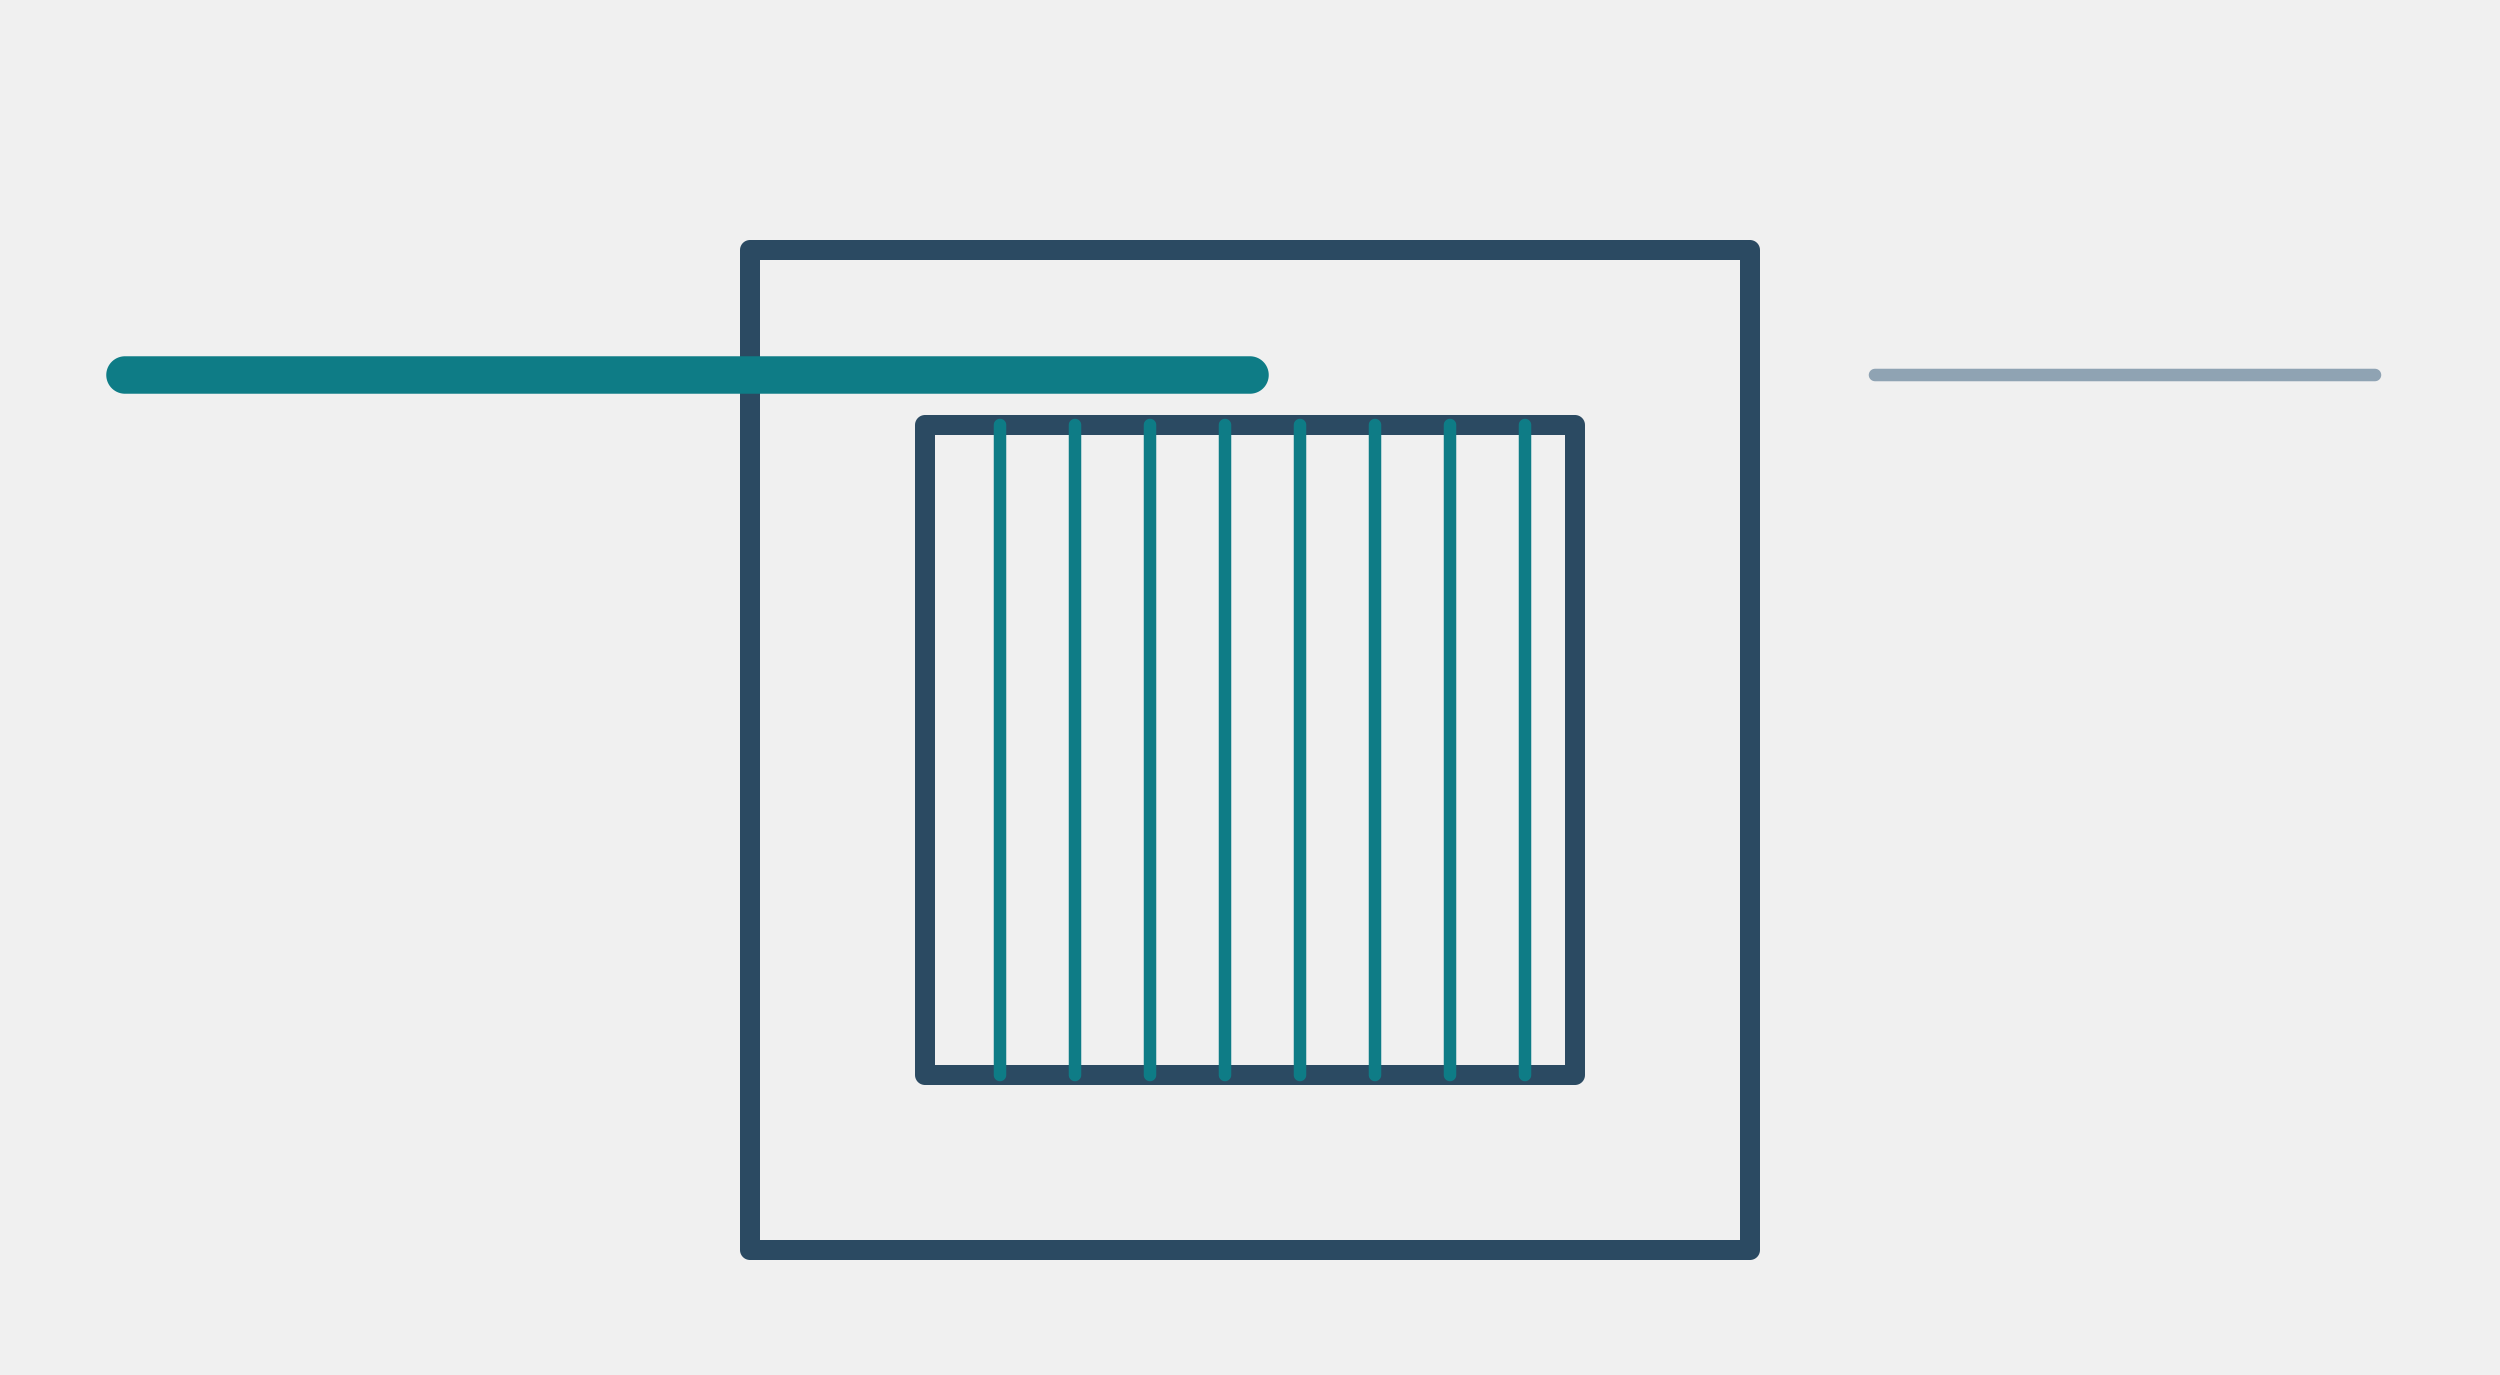
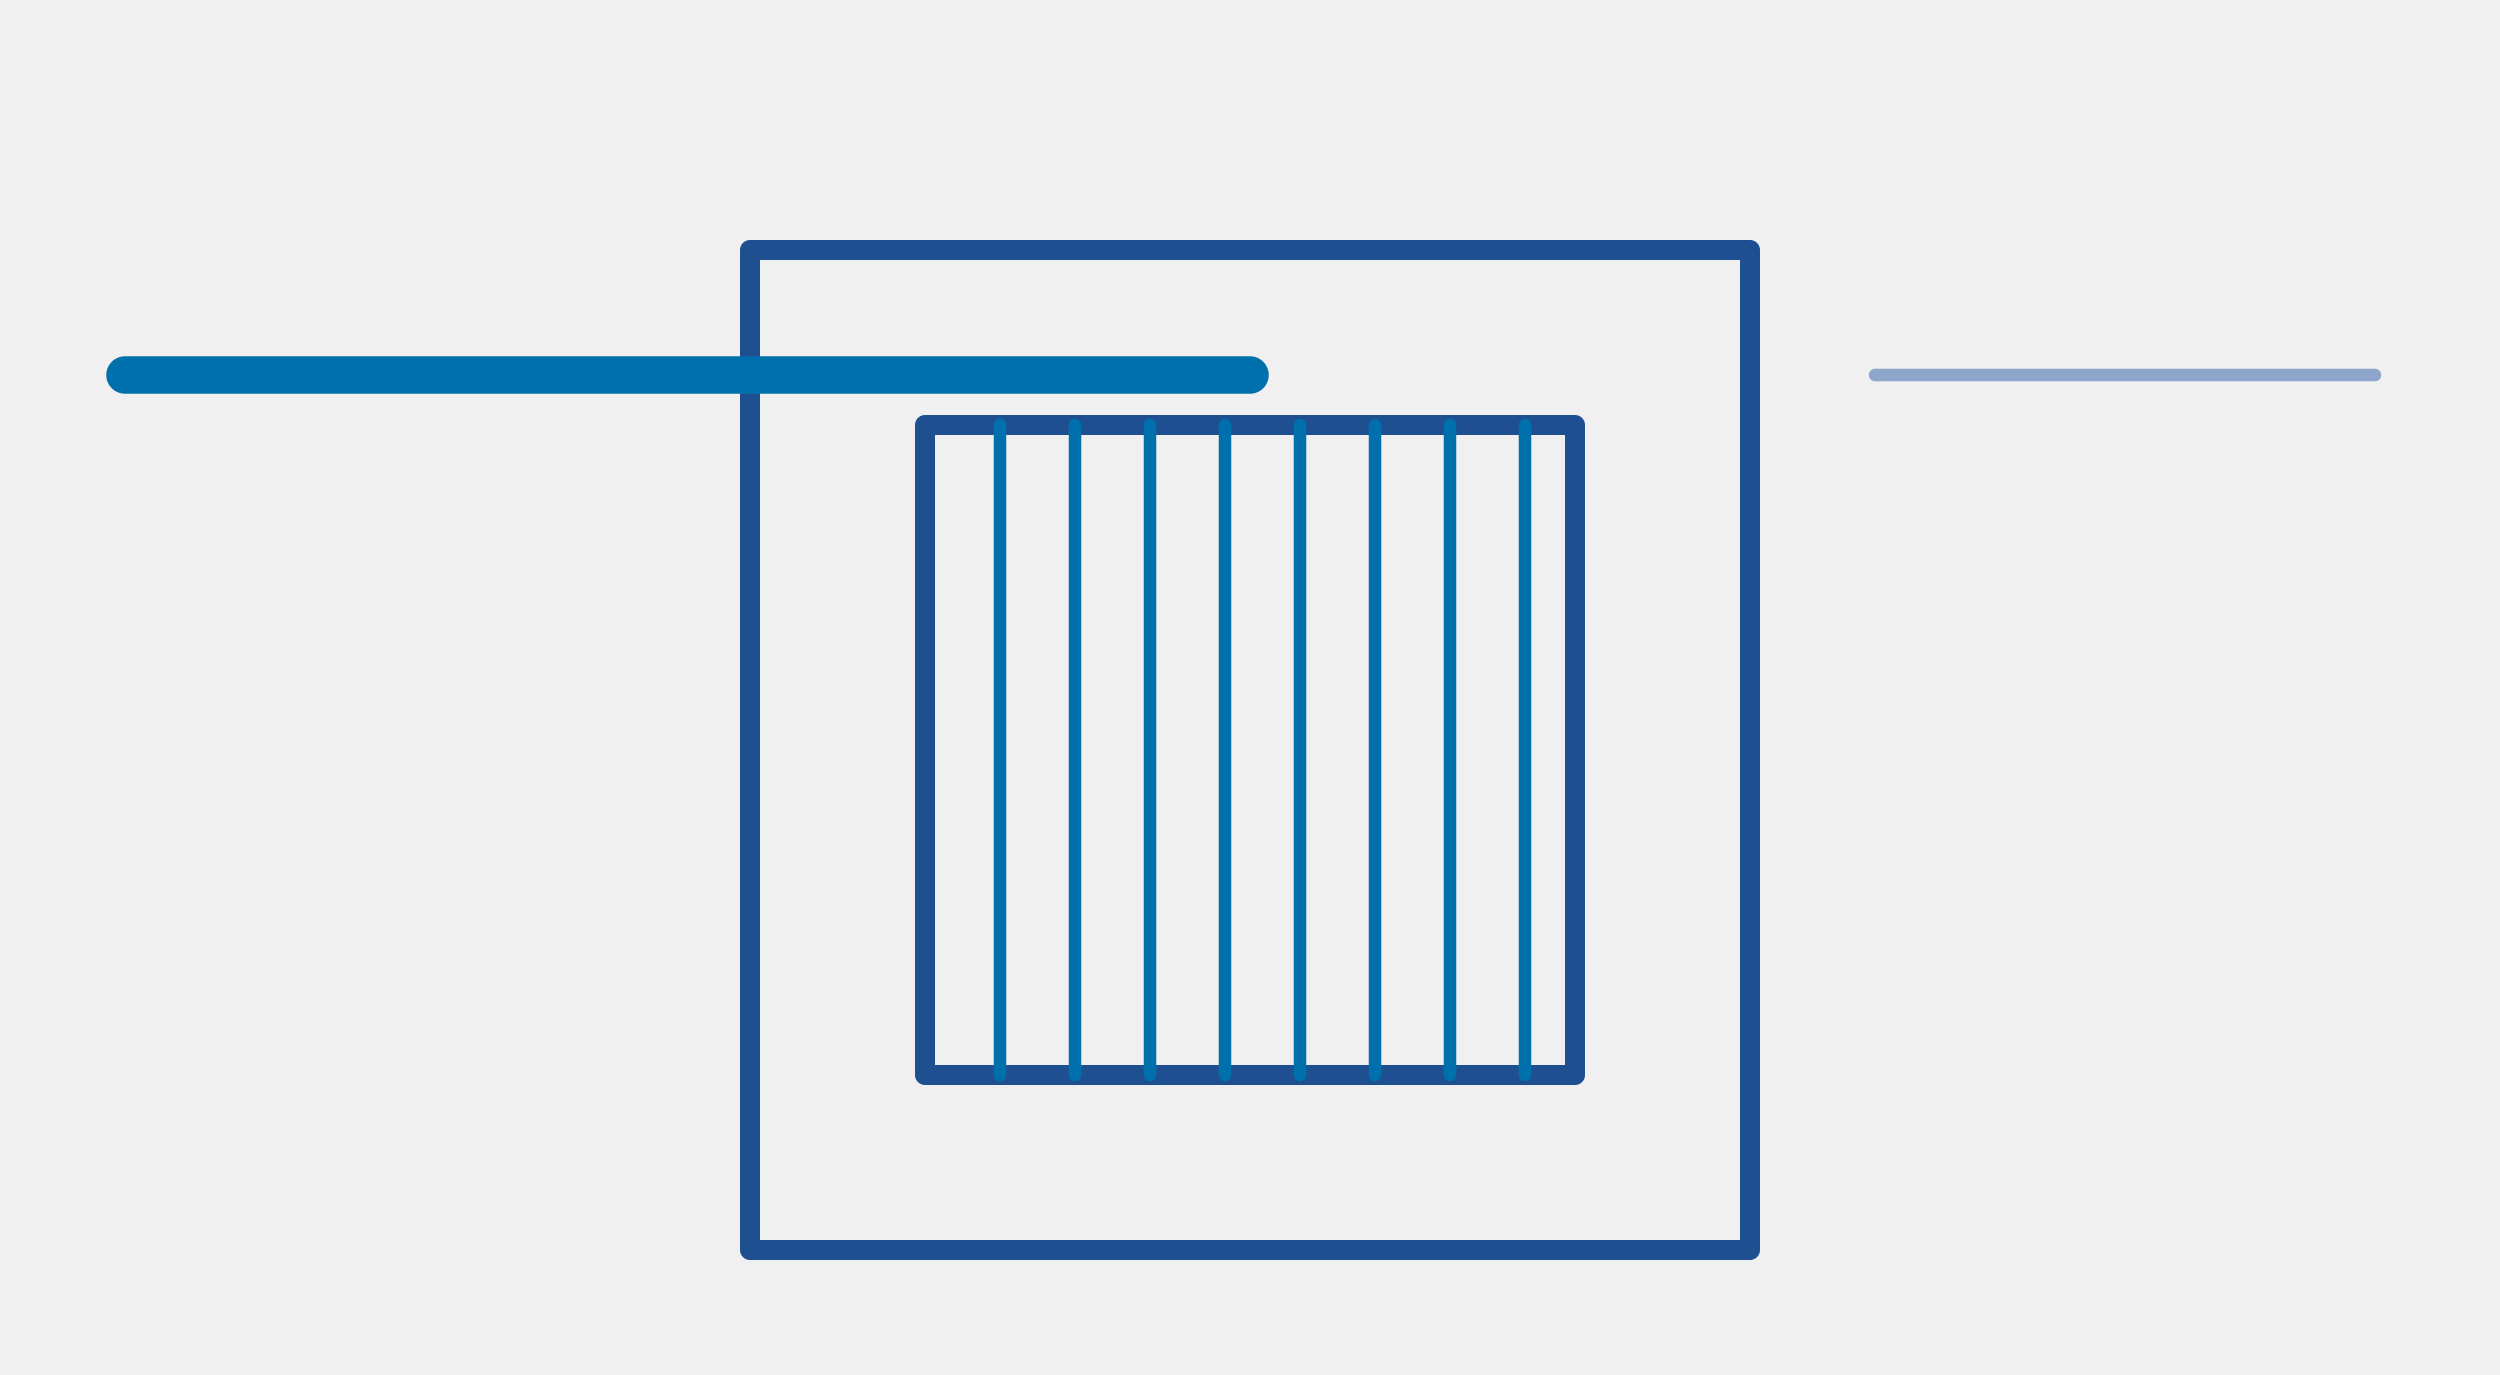
<svg xmlns="http://www.w3.org/2000/svg" viewBox="0 0 200 110" width="200" height="110" role="img" aria-label="Spooler">
  <style>
.ln{fill:none;stroke-width:1.6;stroke-linecap:round;stroke-linejoin:round}
.lt{fill:none;stroke-width:1;stroke-linecap:round}
.lk{fill:none;stroke-width:3;stroke-linecap:round;stroke-linejoin:round}
.dsh{stroke-dasharray:5 5}
- .s-steel{stroke:#2B4A62}.s-soft{stroke:#8FA3B3}.s-teal{stroke:#0E7C86}.s-amber{stroke:#E3A23B}.s-dk{stroke:#7F97AB}.s-dk2{stroke:#C4D1DB}
- .f-teal{fill:#0E7C86}.f-amber{fill:#E3A23B}.f-steel{fill:#2B4A62}.f-zinc{fill:#E7ECEF}.f-white{fill:#FFFFFF}.f-ink{fill:#102638}.f-soft{fill:#C9D3DA}
- .lbl{font-family:'Archivo',sans-serif;font-size:11px;font-weight:500;fill:#4A5B6A}
- .lbl-d{font-family:'Archivo',sans-serif;font-size:11px;font-weight:500;fill:#A9B8C5}
+ .s-steel{stroke:#1E4F91}.s-soft{stroke:#8EA6CC}.s-teal{stroke:#0070AD}.s-amber{stroke:#FFB400}.s-dk{stroke:#7F9CCB}.s-dk2{stroke:#C8D6F0}
+ .f-teal{fill:#0070AD}.f-amber{fill:#FFB400}.f-steel{fill:#1E4F91}.f-zinc{fill:#E6F6FA}.f-white{fill:#FFFFFF}.f-ink{fill:#0A1F4D}.f-soft{fill:#C9D6EA}
+ .lbl{font-family:'Archivo',sans-serif;font-size:11px;font-weight:500;fill:#475A78}
+ .lbl-d{font-family:'Archivo',sans-serif;font-size:11px;font-weight:500;fill:#B9C8E8}
.mid{text-anchor:middle}
@keyframes run{to{stroke-dashoffset:-40}}
.wire-run{stroke-dasharray:6 14;animation:run 1.4s linear infinite}
@keyframes pulse{0%,45%{opacity:.95}50%,100%{opacity:.12}}
.pulse{animation:pulse 2.4s steps(1,end) infinite}
@keyframes melt{0%,100%{opacity:.82}50%{opacity:1}}
.melt{animation:melt 4s ease-in-out infinite}
@media (prefers-reduced-motion: reduce){.wire-run,.pulse,.melt{animation:none}}</style>
  <rect x="60" y="20" width="80" height="80" class="ln s-steel" />
  <rect x="74" y="34" width="52" height="52" class="ln s-steel" />
  <line x1="80" y1="34" x2="80" y2="86" class="lt s-teal" />
  <line x1="86" y1="34" x2="86" y2="86" class="lt s-teal" />
  <line x1="92" y1="34" x2="92" y2="86" class="lt s-teal" />
  <line x1="98" y1="34" x2="98" y2="86" class="lt s-teal" />
  <line x1="104" y1="34" x2="104" y2="86" class="lt s-teal" />
  <line x1="110" y1="34" x2="110" y2="86" class="lt s-teal" />
  <line x1="116" y1="34" x2="116" y2="86" class="lt s-teal" />
  <line x1="122" y1="34" x2="122" y2="86" class="lt s-teal" />
  <path d="M10 30 H100" class="lk s-teal" />
  <path d="M150 30 H190" class="lt s-soft" />
</svg>
